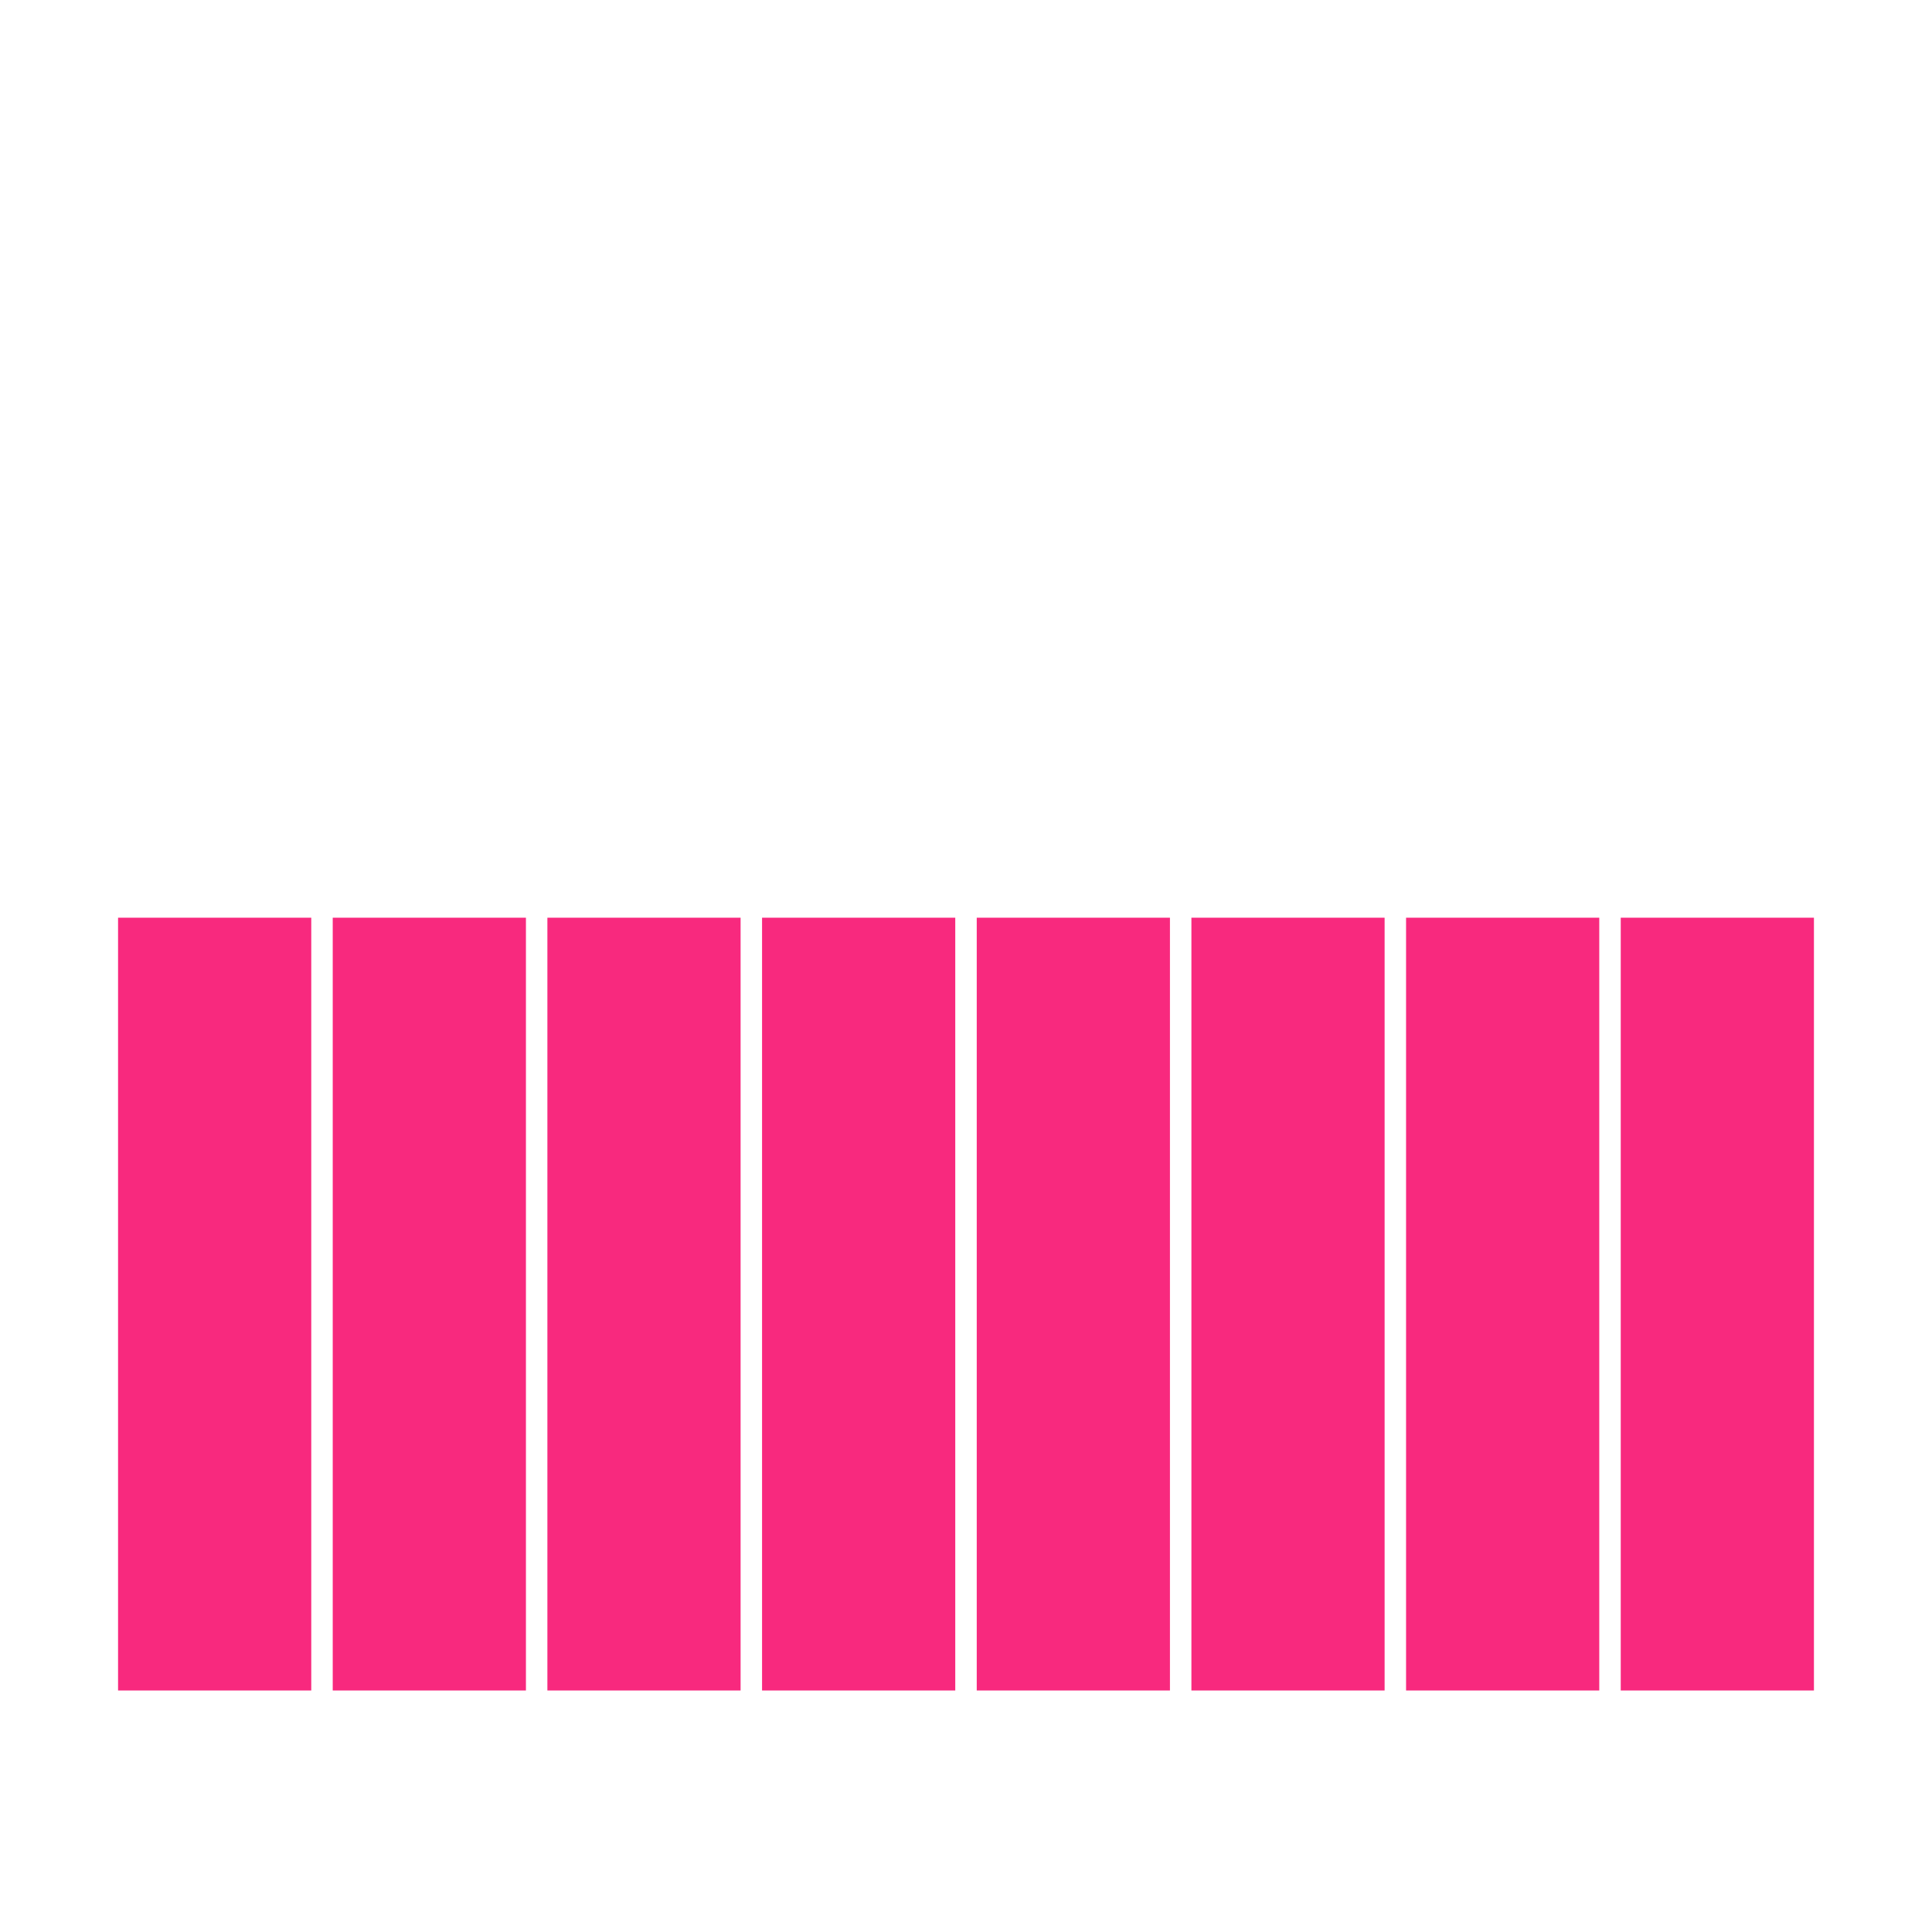
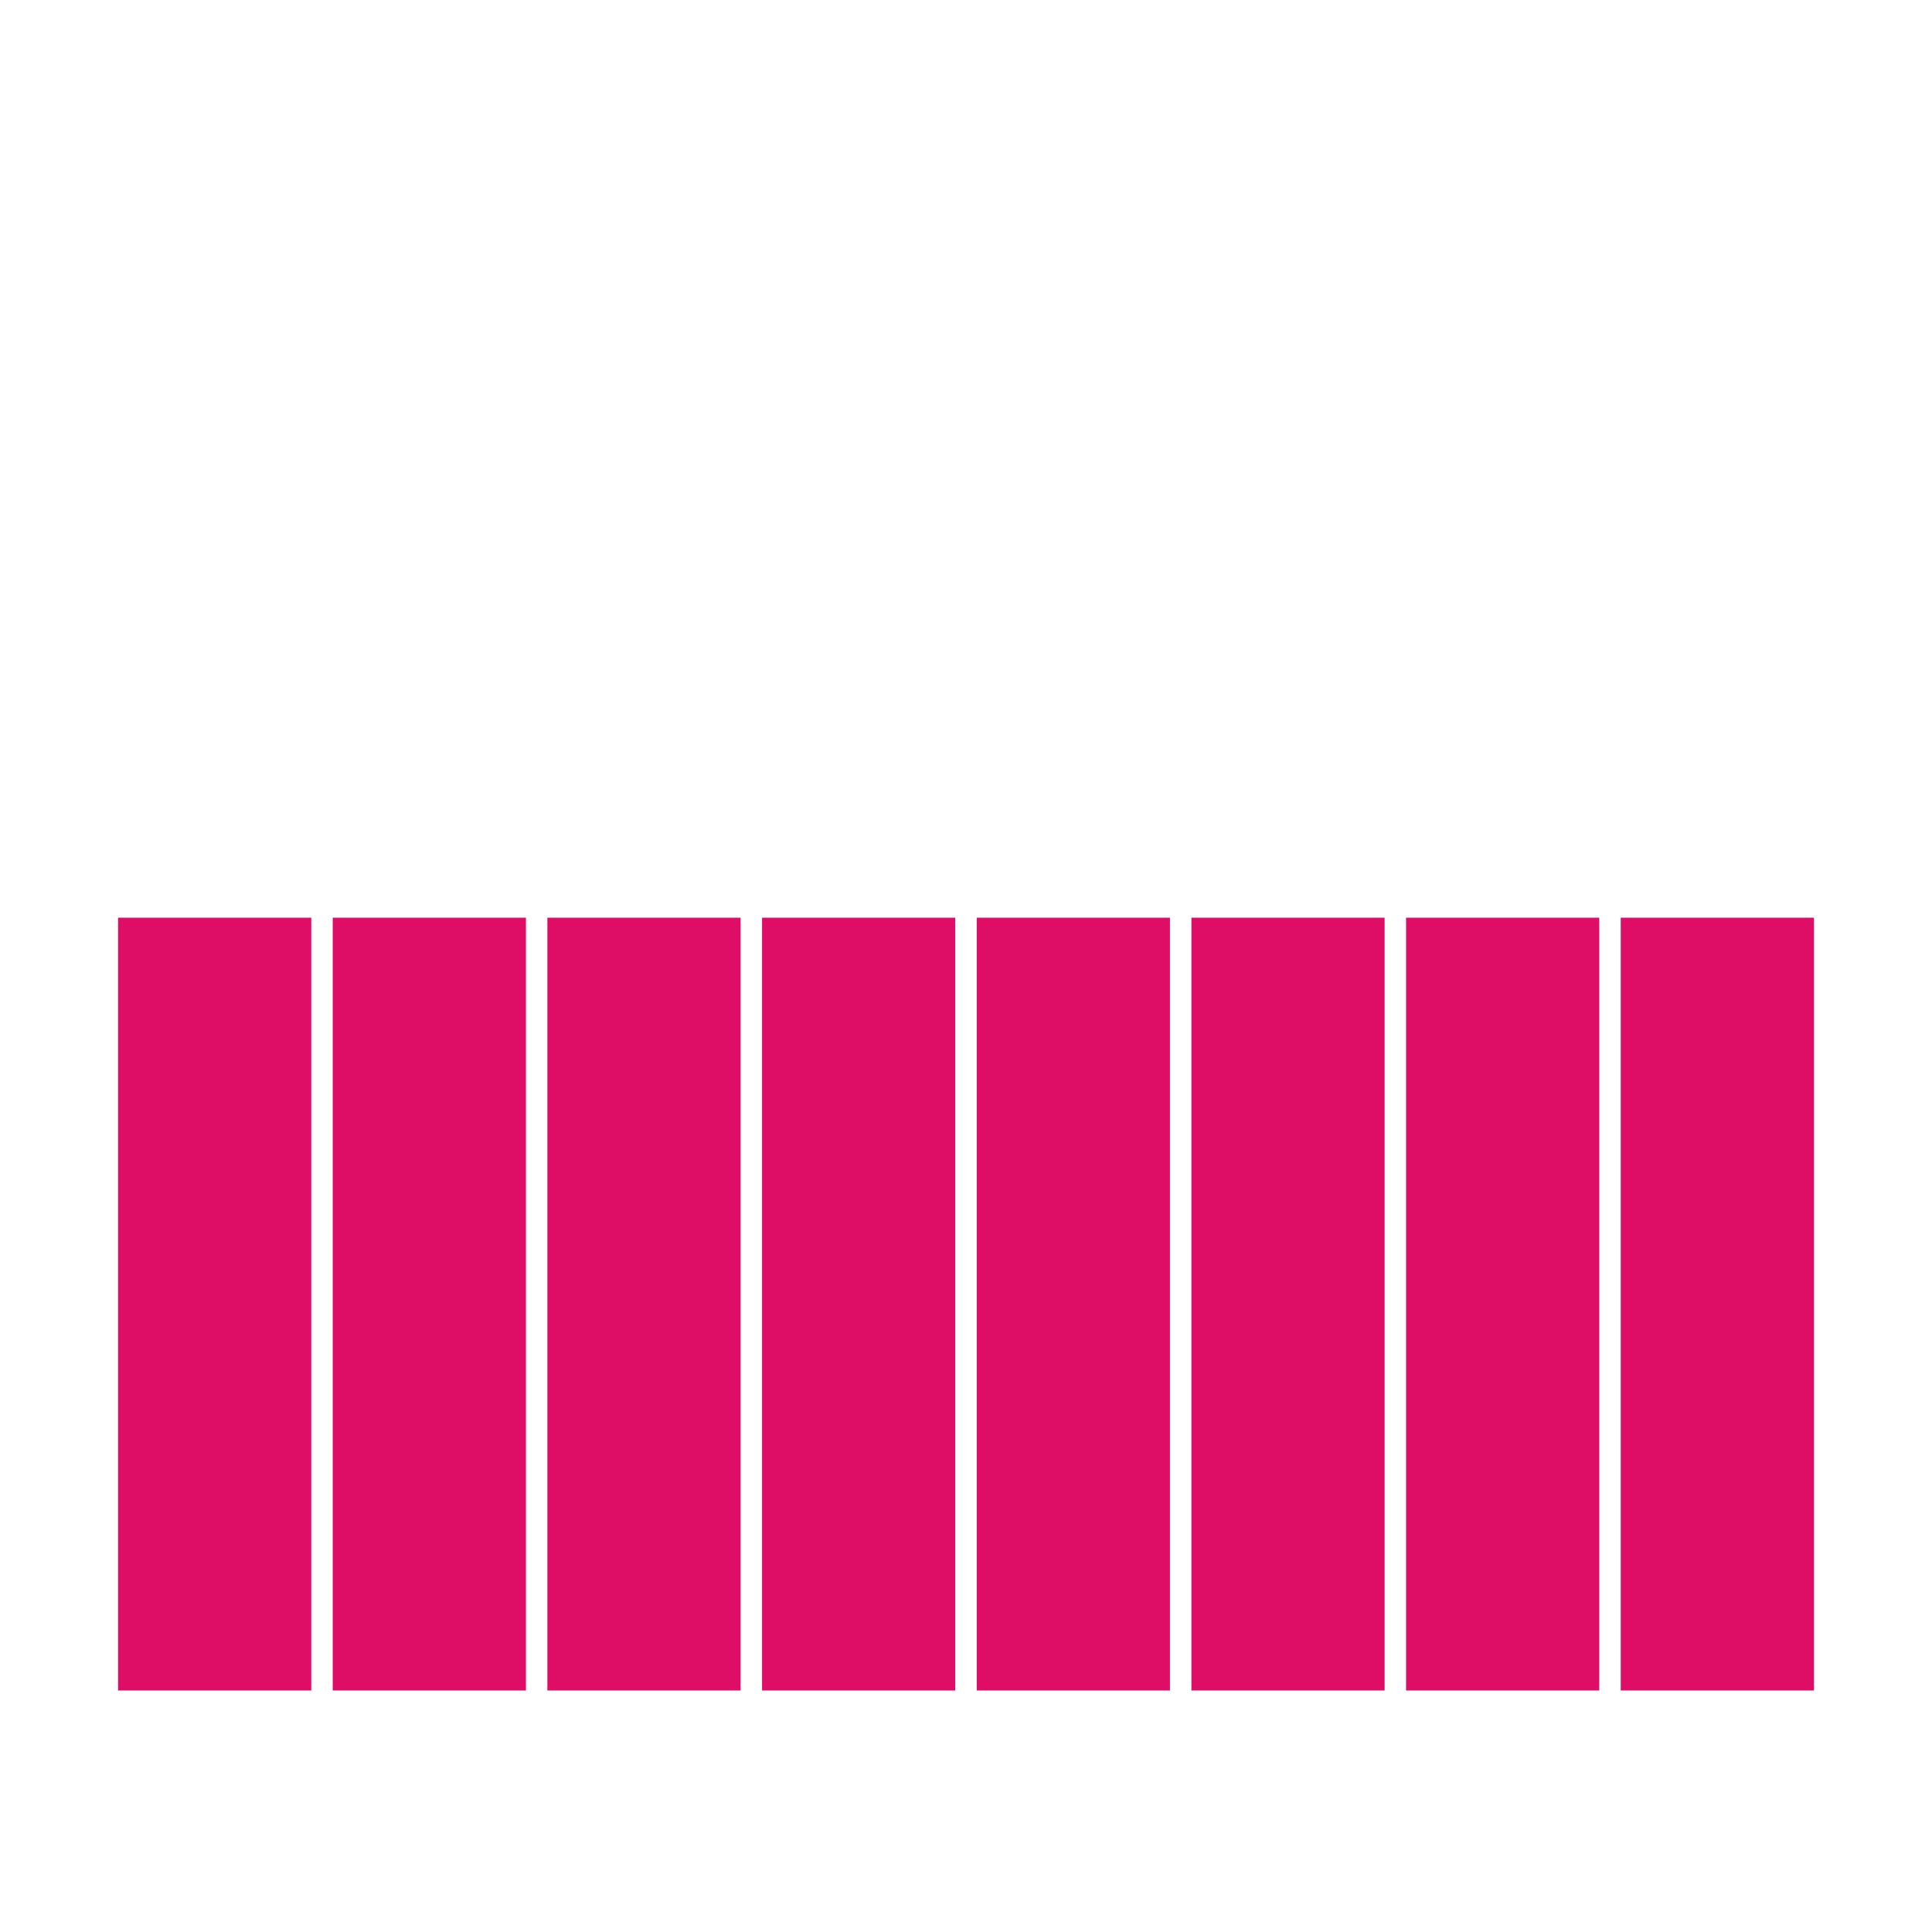
<svg xmlns="http://www.w3.org/2000/svg" style="margin: auto; background: rgb(241, 242, 243); display: block;" width="200px" height="200px" viewBox="0 0 100 100" preserveAspectRatio="xMidYMid">
  <g transform="rotate(180 50 50)">
-     <rect x="6.111" y="12.5" width="10" height="40" fill="#f8297e">
+     <rect x="6.111" y="12.5" width="10" height="40" fill="#DE0D65">
      <animate attributeName="height" calcMode="spline" values="50;75;10;50" times="0;0.33;0.66;1" dur="1s" keySplines="0.5 0 0.5 1;0.5 0 0.5 1;0.5 0 0.5 1" repeatCount="indefinite" begin="-0.75s" />
    </rect>
-     <rect x="17.222" y="12.5" width="10" height="40" fill="#f8297e">
+     <rect x="17.222" y="12.5" width="10" height="40" fill="#DE0D65">
      <animate attributeName="height" calcMode="spline" values="50;75;10;50" times="0;0.33;0.66;1" dur="1s" keySplines="0.5 0 0.5 1;0.5 0 0.5 1;0.5 0 0.5 1" repeatCount="indefinite" begin="-0.125s" />
    </rect>
-     <rect x="28.333" y="12.5" width="10" height="40" fill="#f8297e">
+     <rect x="28.333" y="12.5" width="10" height="40" fill="#DE0D65">
      <animate attributeName="height" calcMode="spline" values="50;75;10;50" times="0;0.33;0.66;1" dur="1s" keySplines="0.5 0 0.5 1;0.5 0 0.5 1;0.5 0 0.5 1" repeatCount="indefinite" begin="0s" />
    </rect>
-     <rect x="39.444" y="12.5" width="10" height="40" fill="#f8297e">
+     <rect x="39.444" y="12.5" width="10" height="40" fill="#DE0D65">
      <animate attributeName="height" calcMode="spline" values="50;75;10;50" times="0;0.33;0.66;1" dur="1s" keySplines="0.5 0 0.5 1;0.5 0 0.5 1;0.5 0 0.5 1" repeatCount="indefinite" begin="-0.875s" />
    </rect>
-     <rect x="50.556" y="12.5" width="10" height="40" fill="#f8297e">
+     <rect x="50.556" y="12.5" width="10" height="40" fill="#DE0D65">
      <animate attributeName="height" calcMode="spline" values="50;75;10;50" times="0;0.33;0.66;1" dur="1s" keySplines="0.5 0 0.5 1;0.5 0 0.5 1;0.5 0 0.5 1" repeatCount="indefinite" begin="-0.375s" />
    </rect>
-     <rect x="61.667" y="12.5" width="10" height="40" fill="#f8297e">
+     <rect x="61.667" y="12.5" width="10" height="40" fill="#DE0D65">
      <animate attributeName="height" calcMode="spline" values="50;75;10;50" times="0;0.33;0.66;1" dur="1s" keySplines="0.5 0 0.5 1;0.5 0 0.5 1;0.5 0 0.5 1" repeatCount="indefinite" begin="-0.5s" />
    </rect>
-     <rect x="72.778" y="12.5" width="10" height="40" fill="#f8297e">
+     <rect x="72.778" y="12.5" width="10" height="40" fill="#DE0D65">
      <animate attributeName="height" calcMode="spline" values="50;75;10;50" times="0;0.33;0.66;1" dur="1s" keySplines="0.5 0 0.5 1;0.5 0 0.5 1;0.5 0 0.5 1" repeatCount="indefinite" begin="-0.625s" />
    </rect>
-     <rect x="83.889" y="12.5" width="10" height="40" fill="#f8297e">
+     <rect x="83.889" y="12.5" width="10" height="40" fill="#DE0D65">
      <animate attributeName="height" calcMode="spline" values="50;75;10;50" times="0;0.33;0.66;1" dur="1s" keySplines="0.5 0 0.5 1;0.5 0 0.5 1;0.5 0 0.5 1" repeatCount="indefinite" begin="-0.25s" />
    </rect>
  </g>
</svg>
